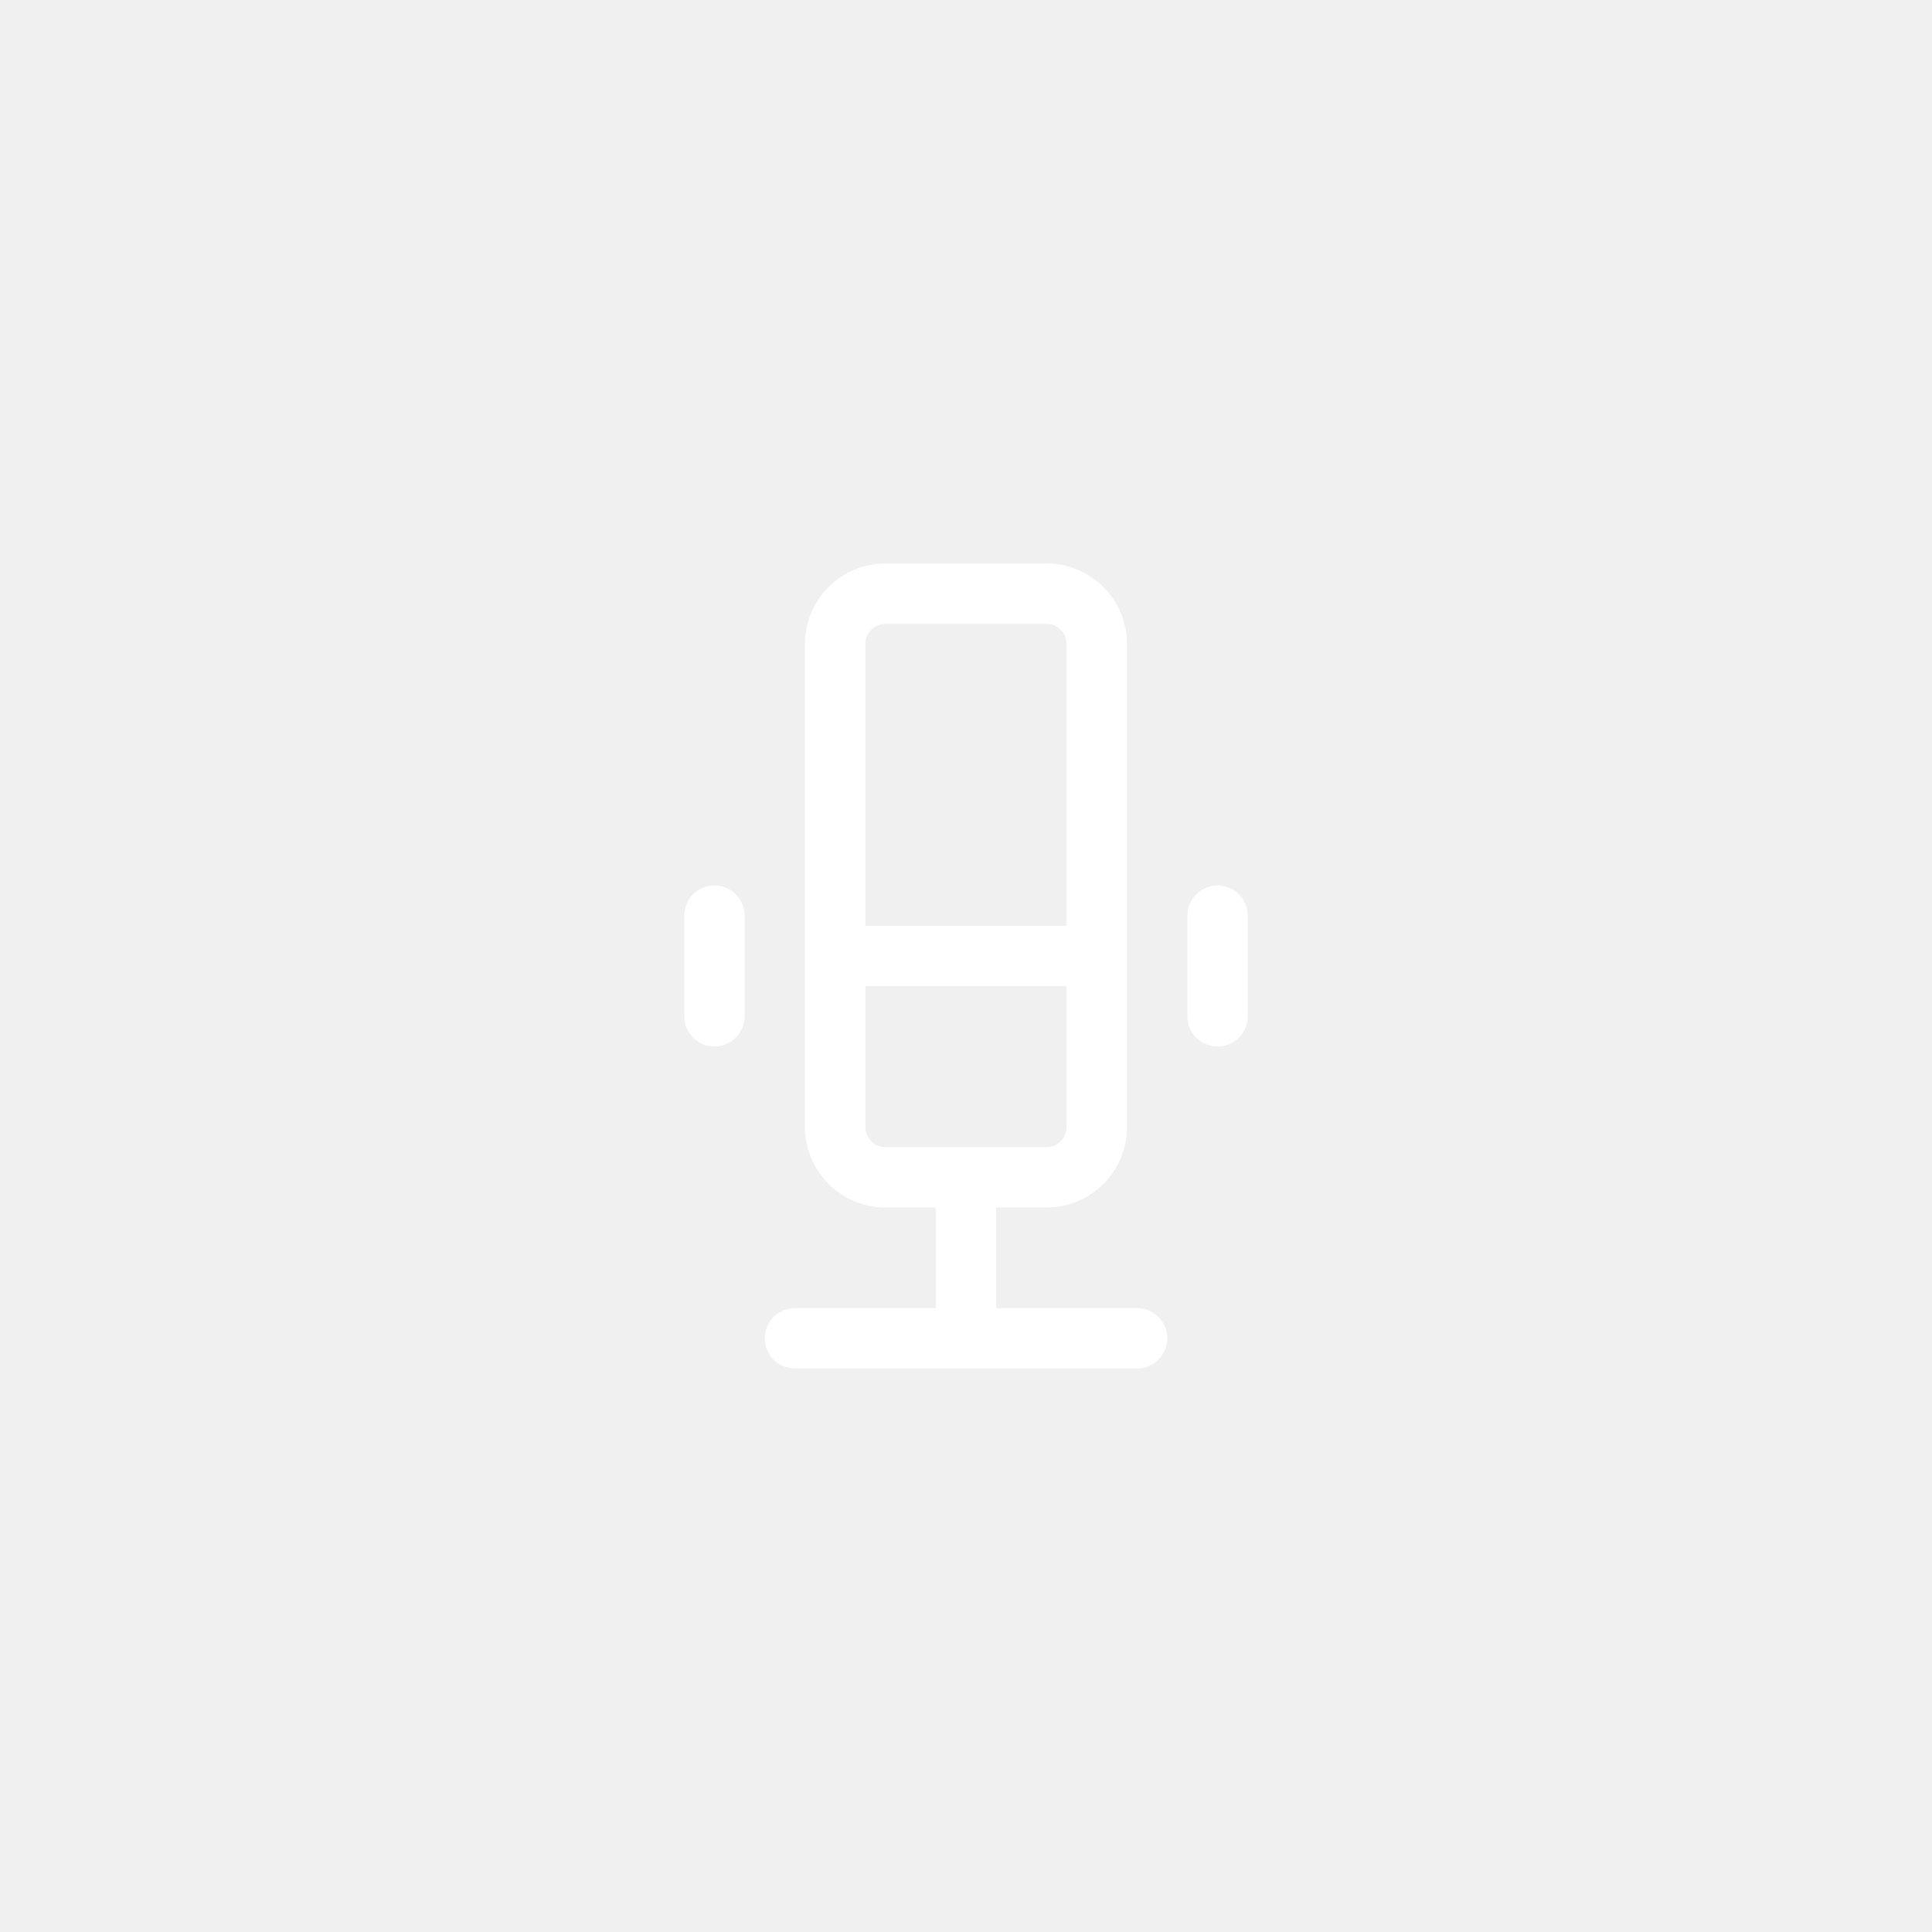
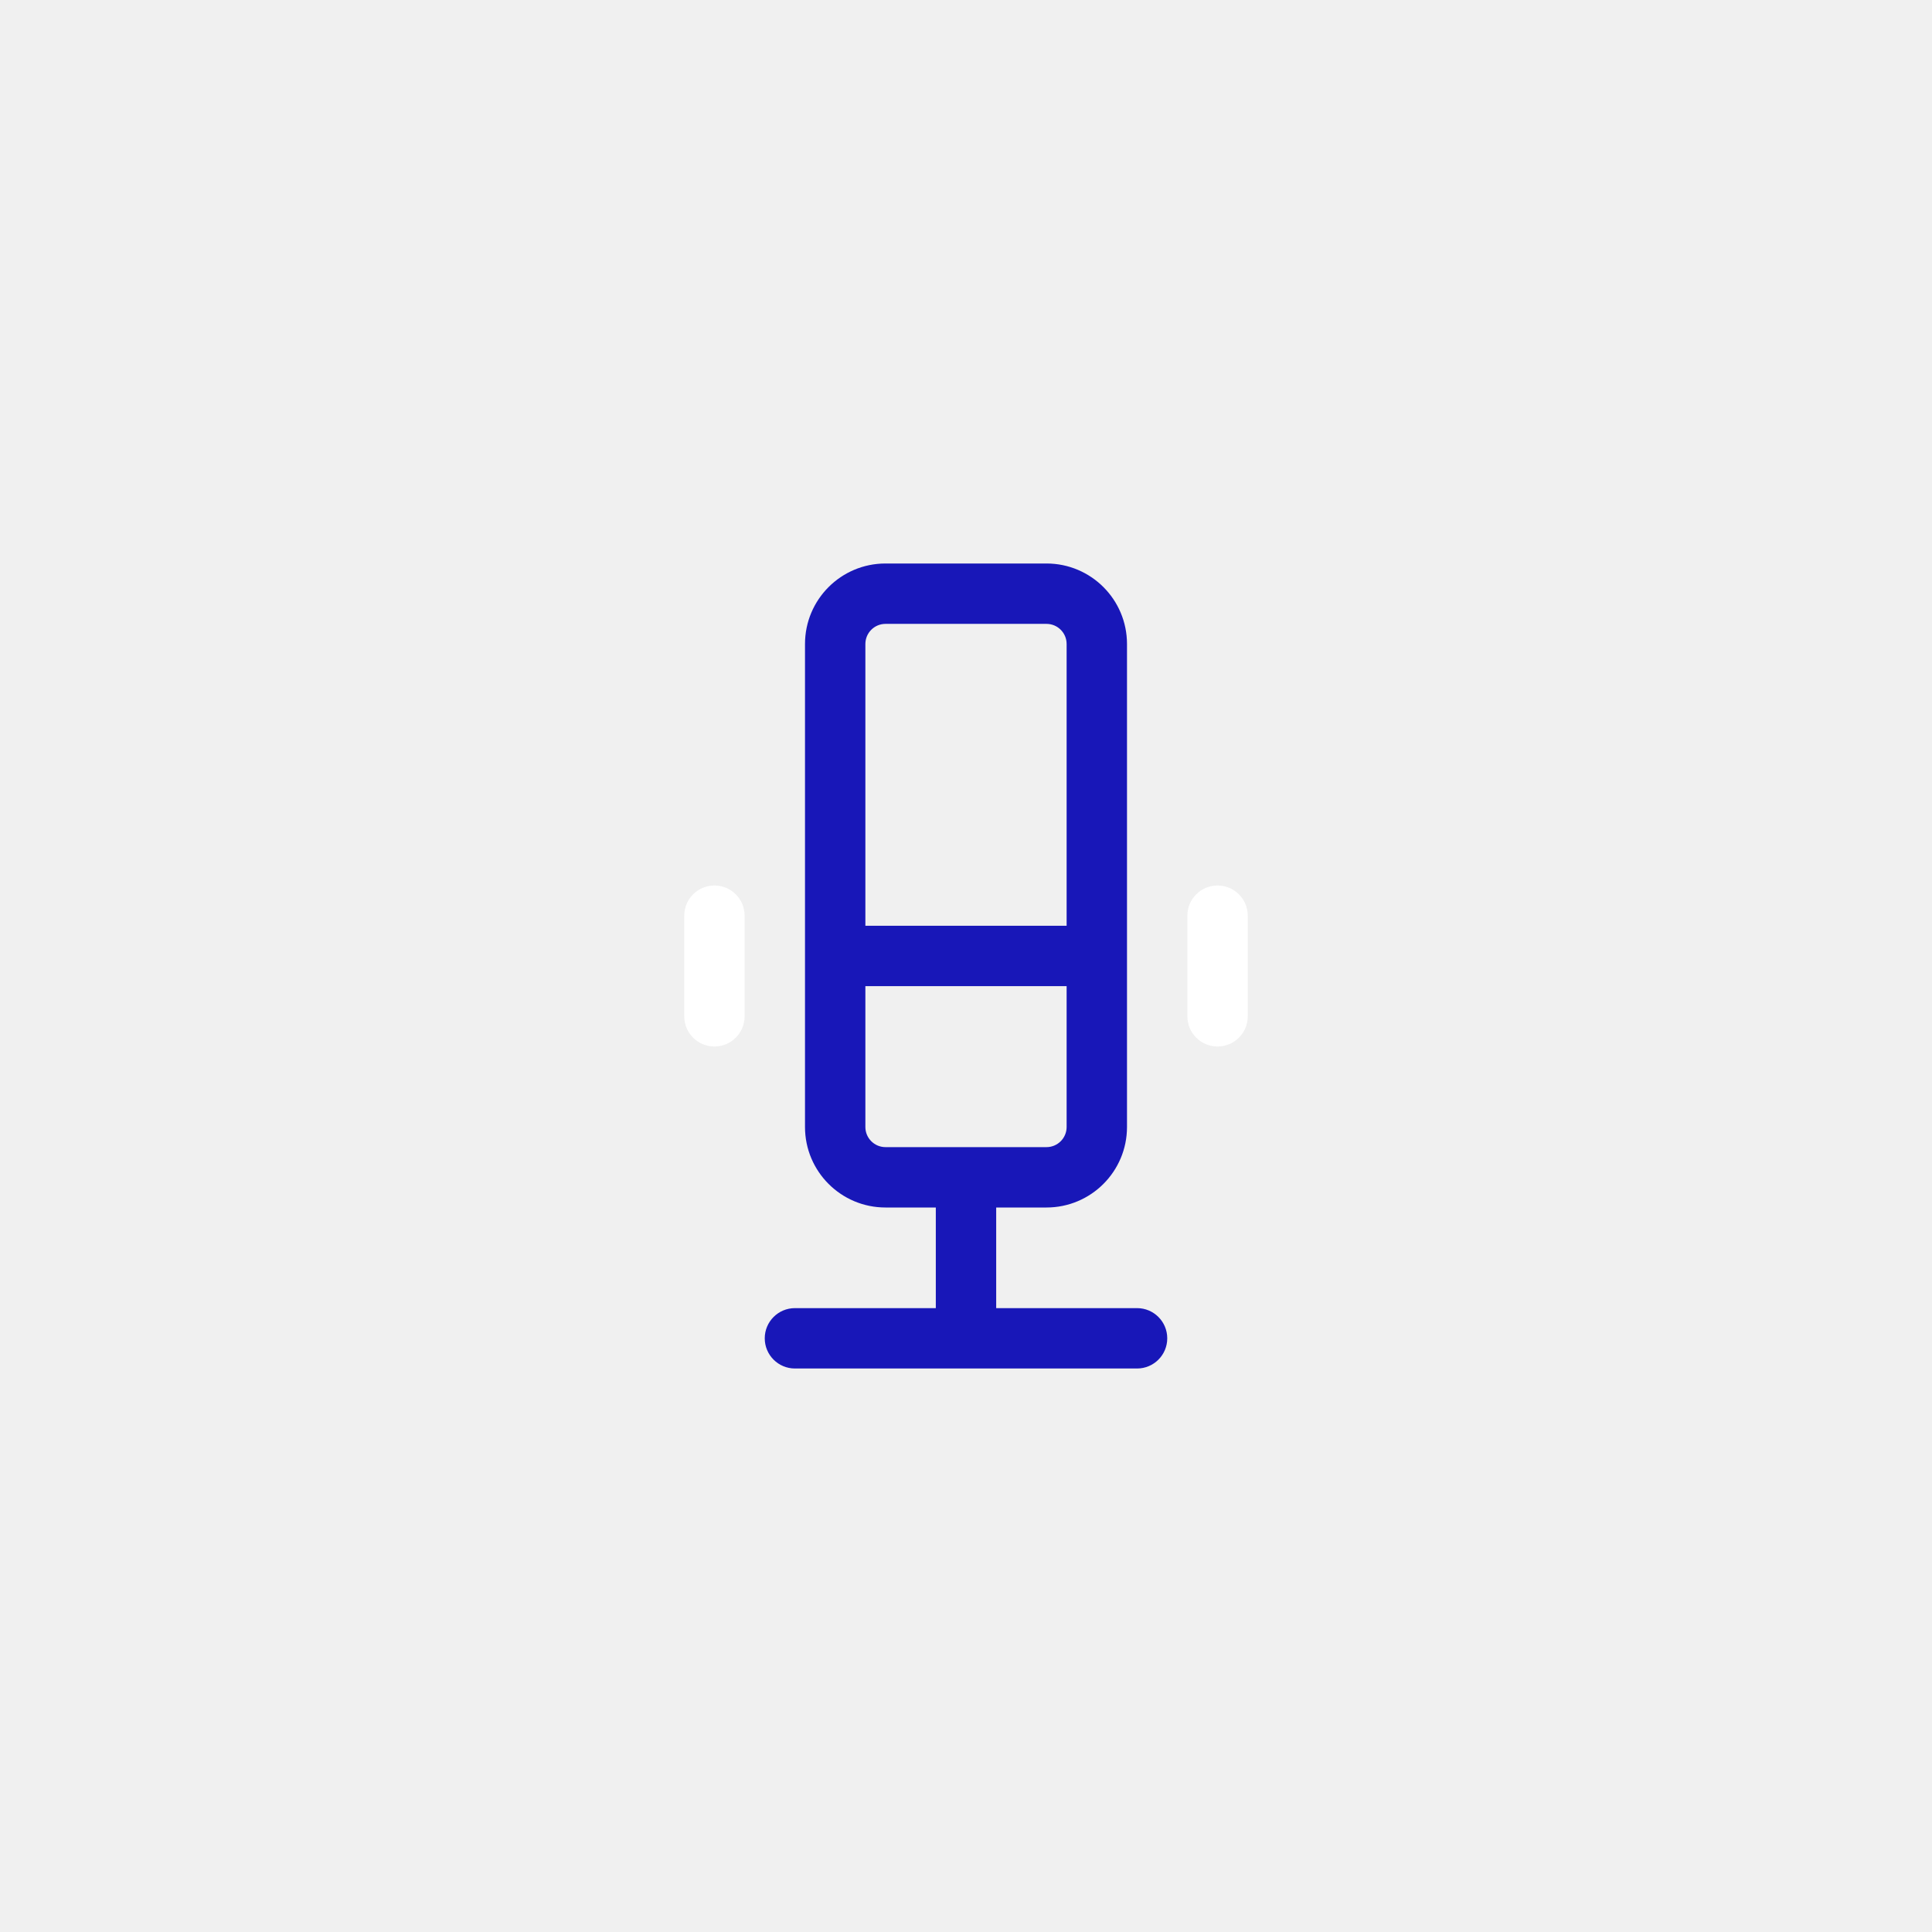
<svg xmlns="http://www.w3.org/2000/svg" width="144" height="144" viewBox="0 0 144 144" fill="none">
-   <path fill-rule="evenodd" clip-rule="evenodd" d="M60 48C60 44.686 62.686 42 66 42H78C81.314 42 84 44.686 84 48V84C84 87.314 81.314 90 78 90H74.25V97.5H84.75C85.993 97.5 87 98.507 87 99.75C87 100.993 85.993 102 84.75 102L59.25 102C58.007 102 57 100.993 57 99.75C57 98.507 58.007 97.5 59.25 97.5H69.75V90H66C62.686 90 60 87.314 60 84V48ZM66 46.5H78C78.828 46.5 79.5 47.172 79.5 48V69L64.5 69V48C64.5 47.172 65.172 46.5 66 46.5ZM64.5 73.5V84C64.5 84.828 65.172 85.5 66 85.5H78C78.828 85.5 79.5 84.828 79.5 84V73.5L64.5 73.5Z" fill="white" />
+   <path fill-rule="evenodd" clip-rule="evenodd" d="M60 48C60 44.686 62.686 42 66 42H78C81.314 42 84 44.686 84 48V84C84 87.314 81.314 90 78 90H74.25V97.5H84.75C85.993 97.5 87 98.507 87 99.75C87 100.993 85.993 102 84.75 102L59.25 102C58.007 102 57 100.993 57 99.75C57 98.507 58.007 97.5 59.25 97.5H69.75V90H66C62.686 90 60 87.314 60 84V48ZM66 46.5H78C78.828 46.5 79.5 47.172 79.5 48V69L64.5 69V48C64.5 47.172 65.172 46.5 66 46.5ZM64.5 73.5V84C64.5 84.828 65.172 85.5 66 85.5H78C78.828 85.5 79.5 84.828 79.5 84V73.5L64.5 73.5Z" fill="#1817B8" />
  <path d="M53.25 66C54.493 66 55.5 67.007 55.5 68.25L55.5 75.75C55.5 76.993 54.493 78 53.25 78C52.007 78 51 76.993 51 75.75V68.25C51 67.007 52.007 66 53.25 66Z" fill="white" />
  <path d="M93 68.25C93 67.007 91.993 66 90.75 66C89.507 66 88.5 67.007 88.5 68.25V75.75C88.5 76.993 89.507 78 90.75 78C91.993 78 93 76.993 93 75.75V68.25Z" fill="white" />
</svg>
